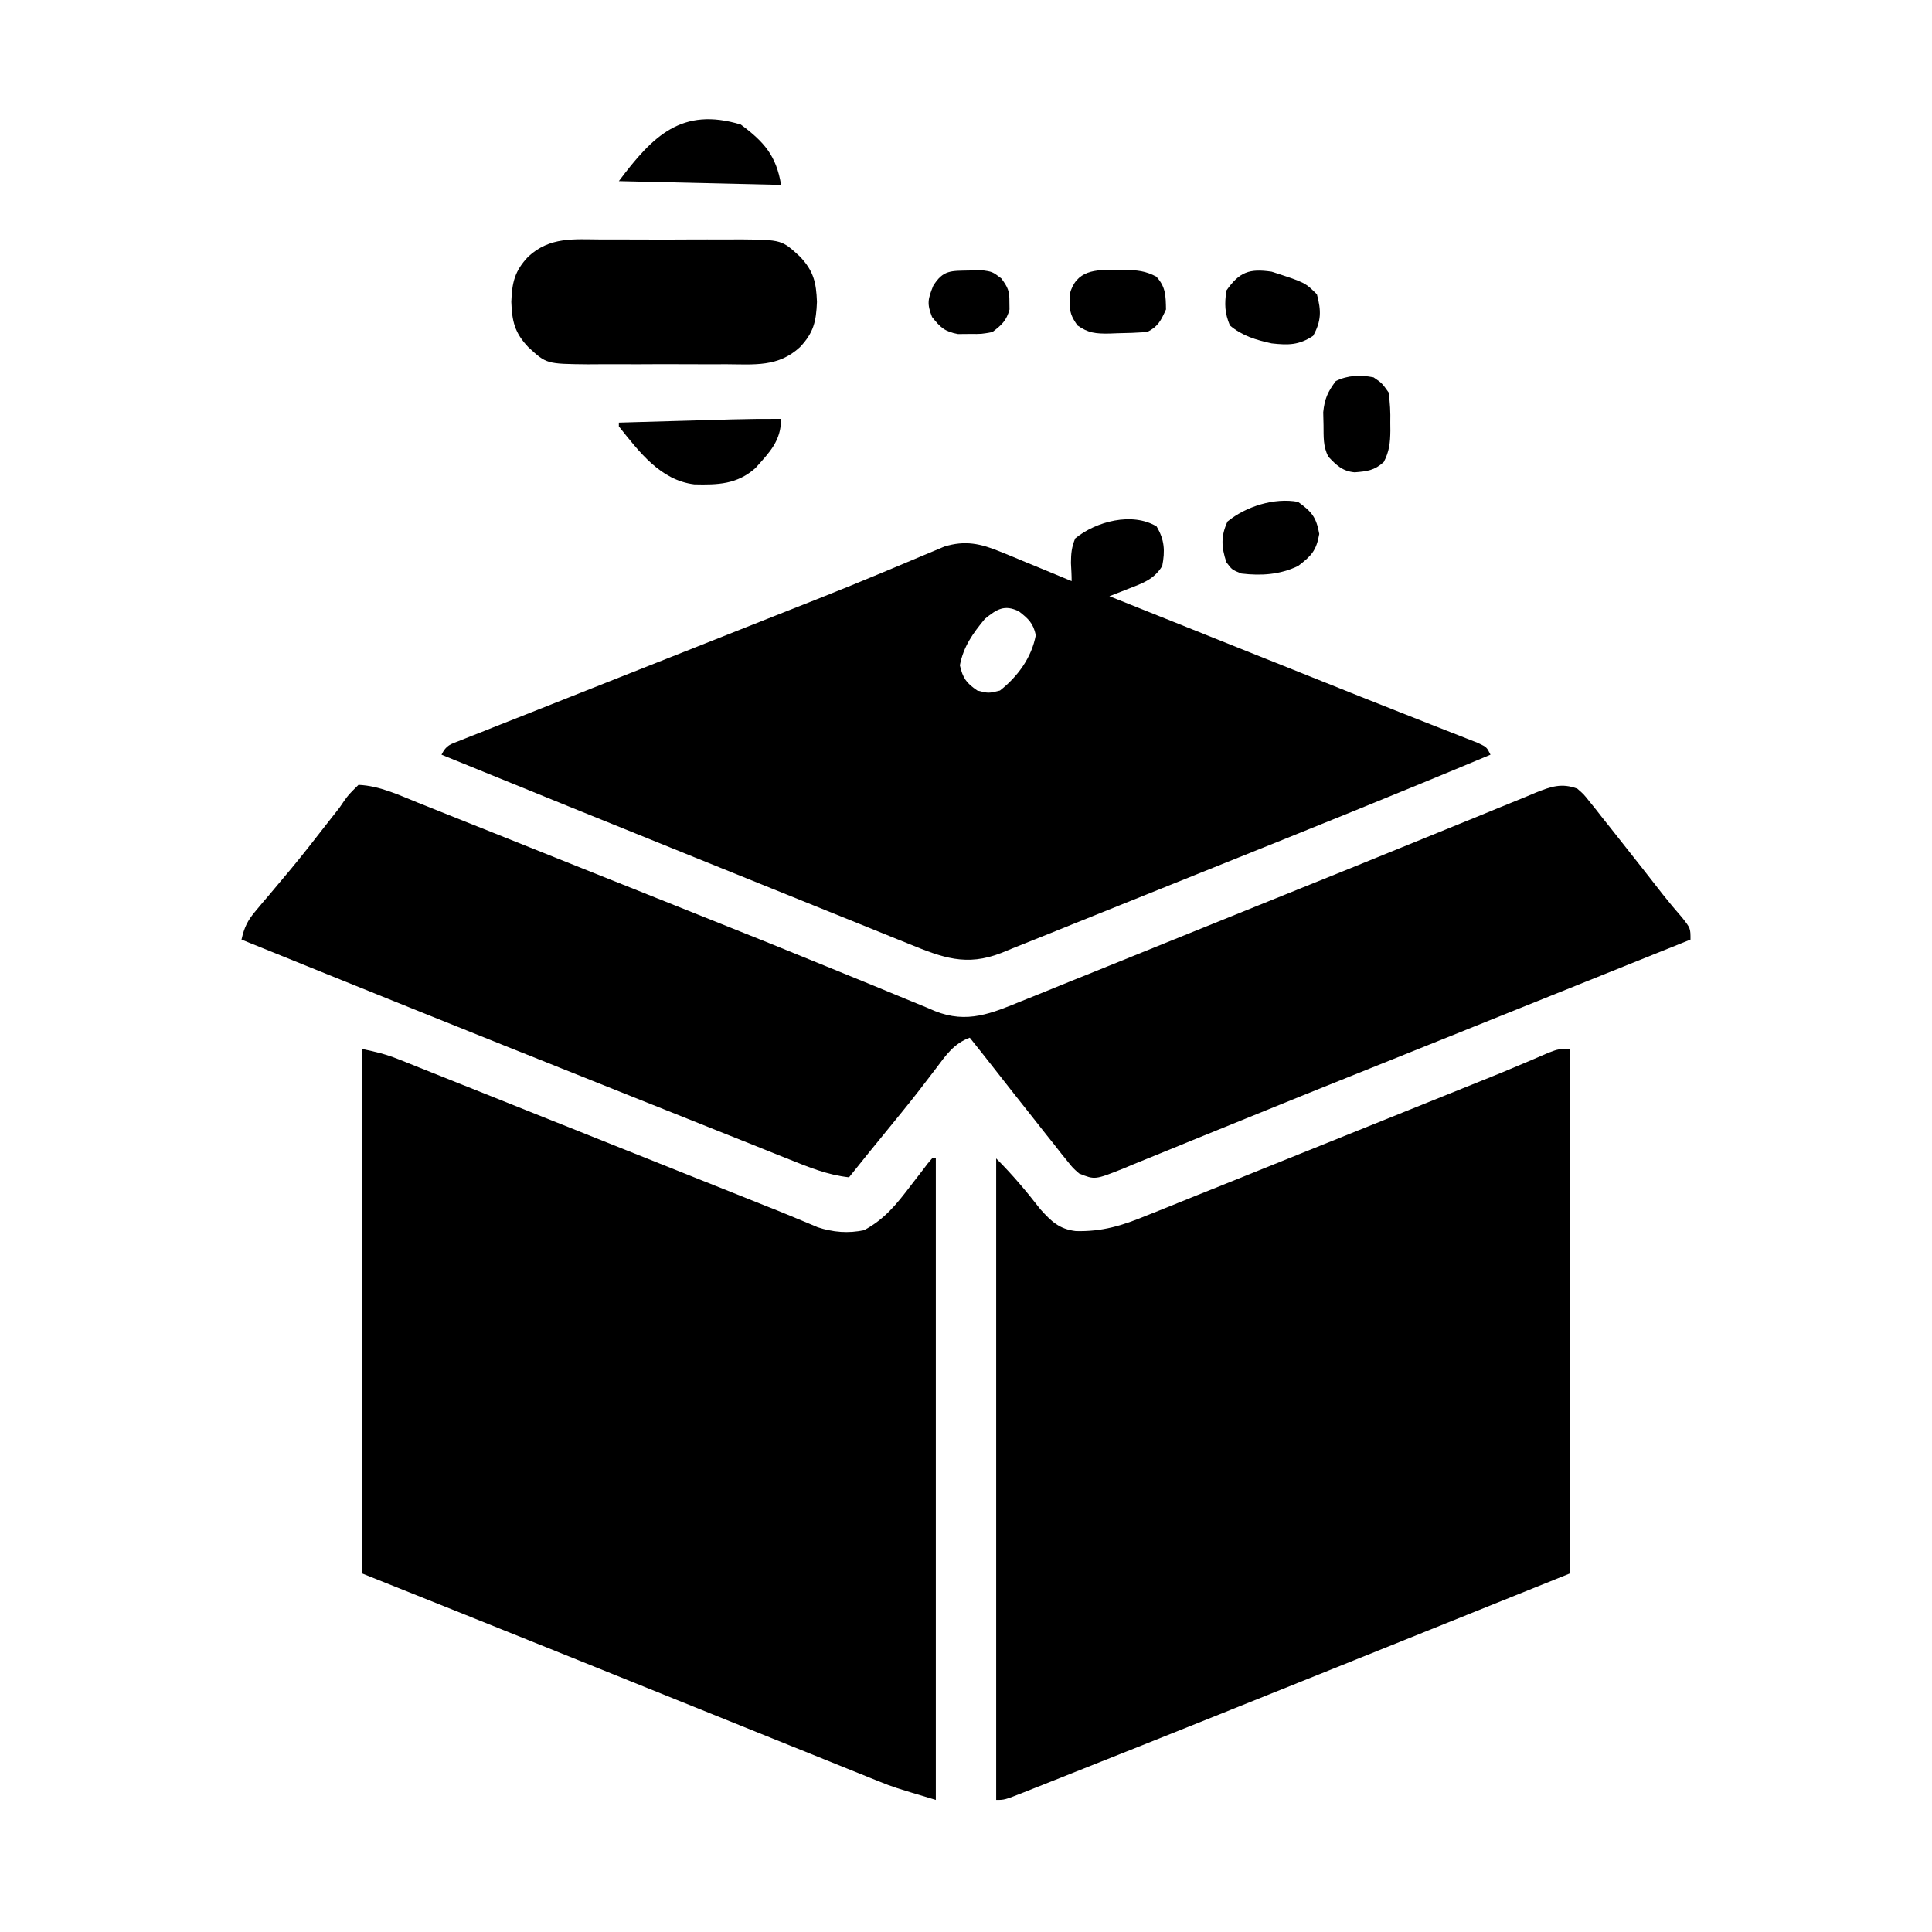
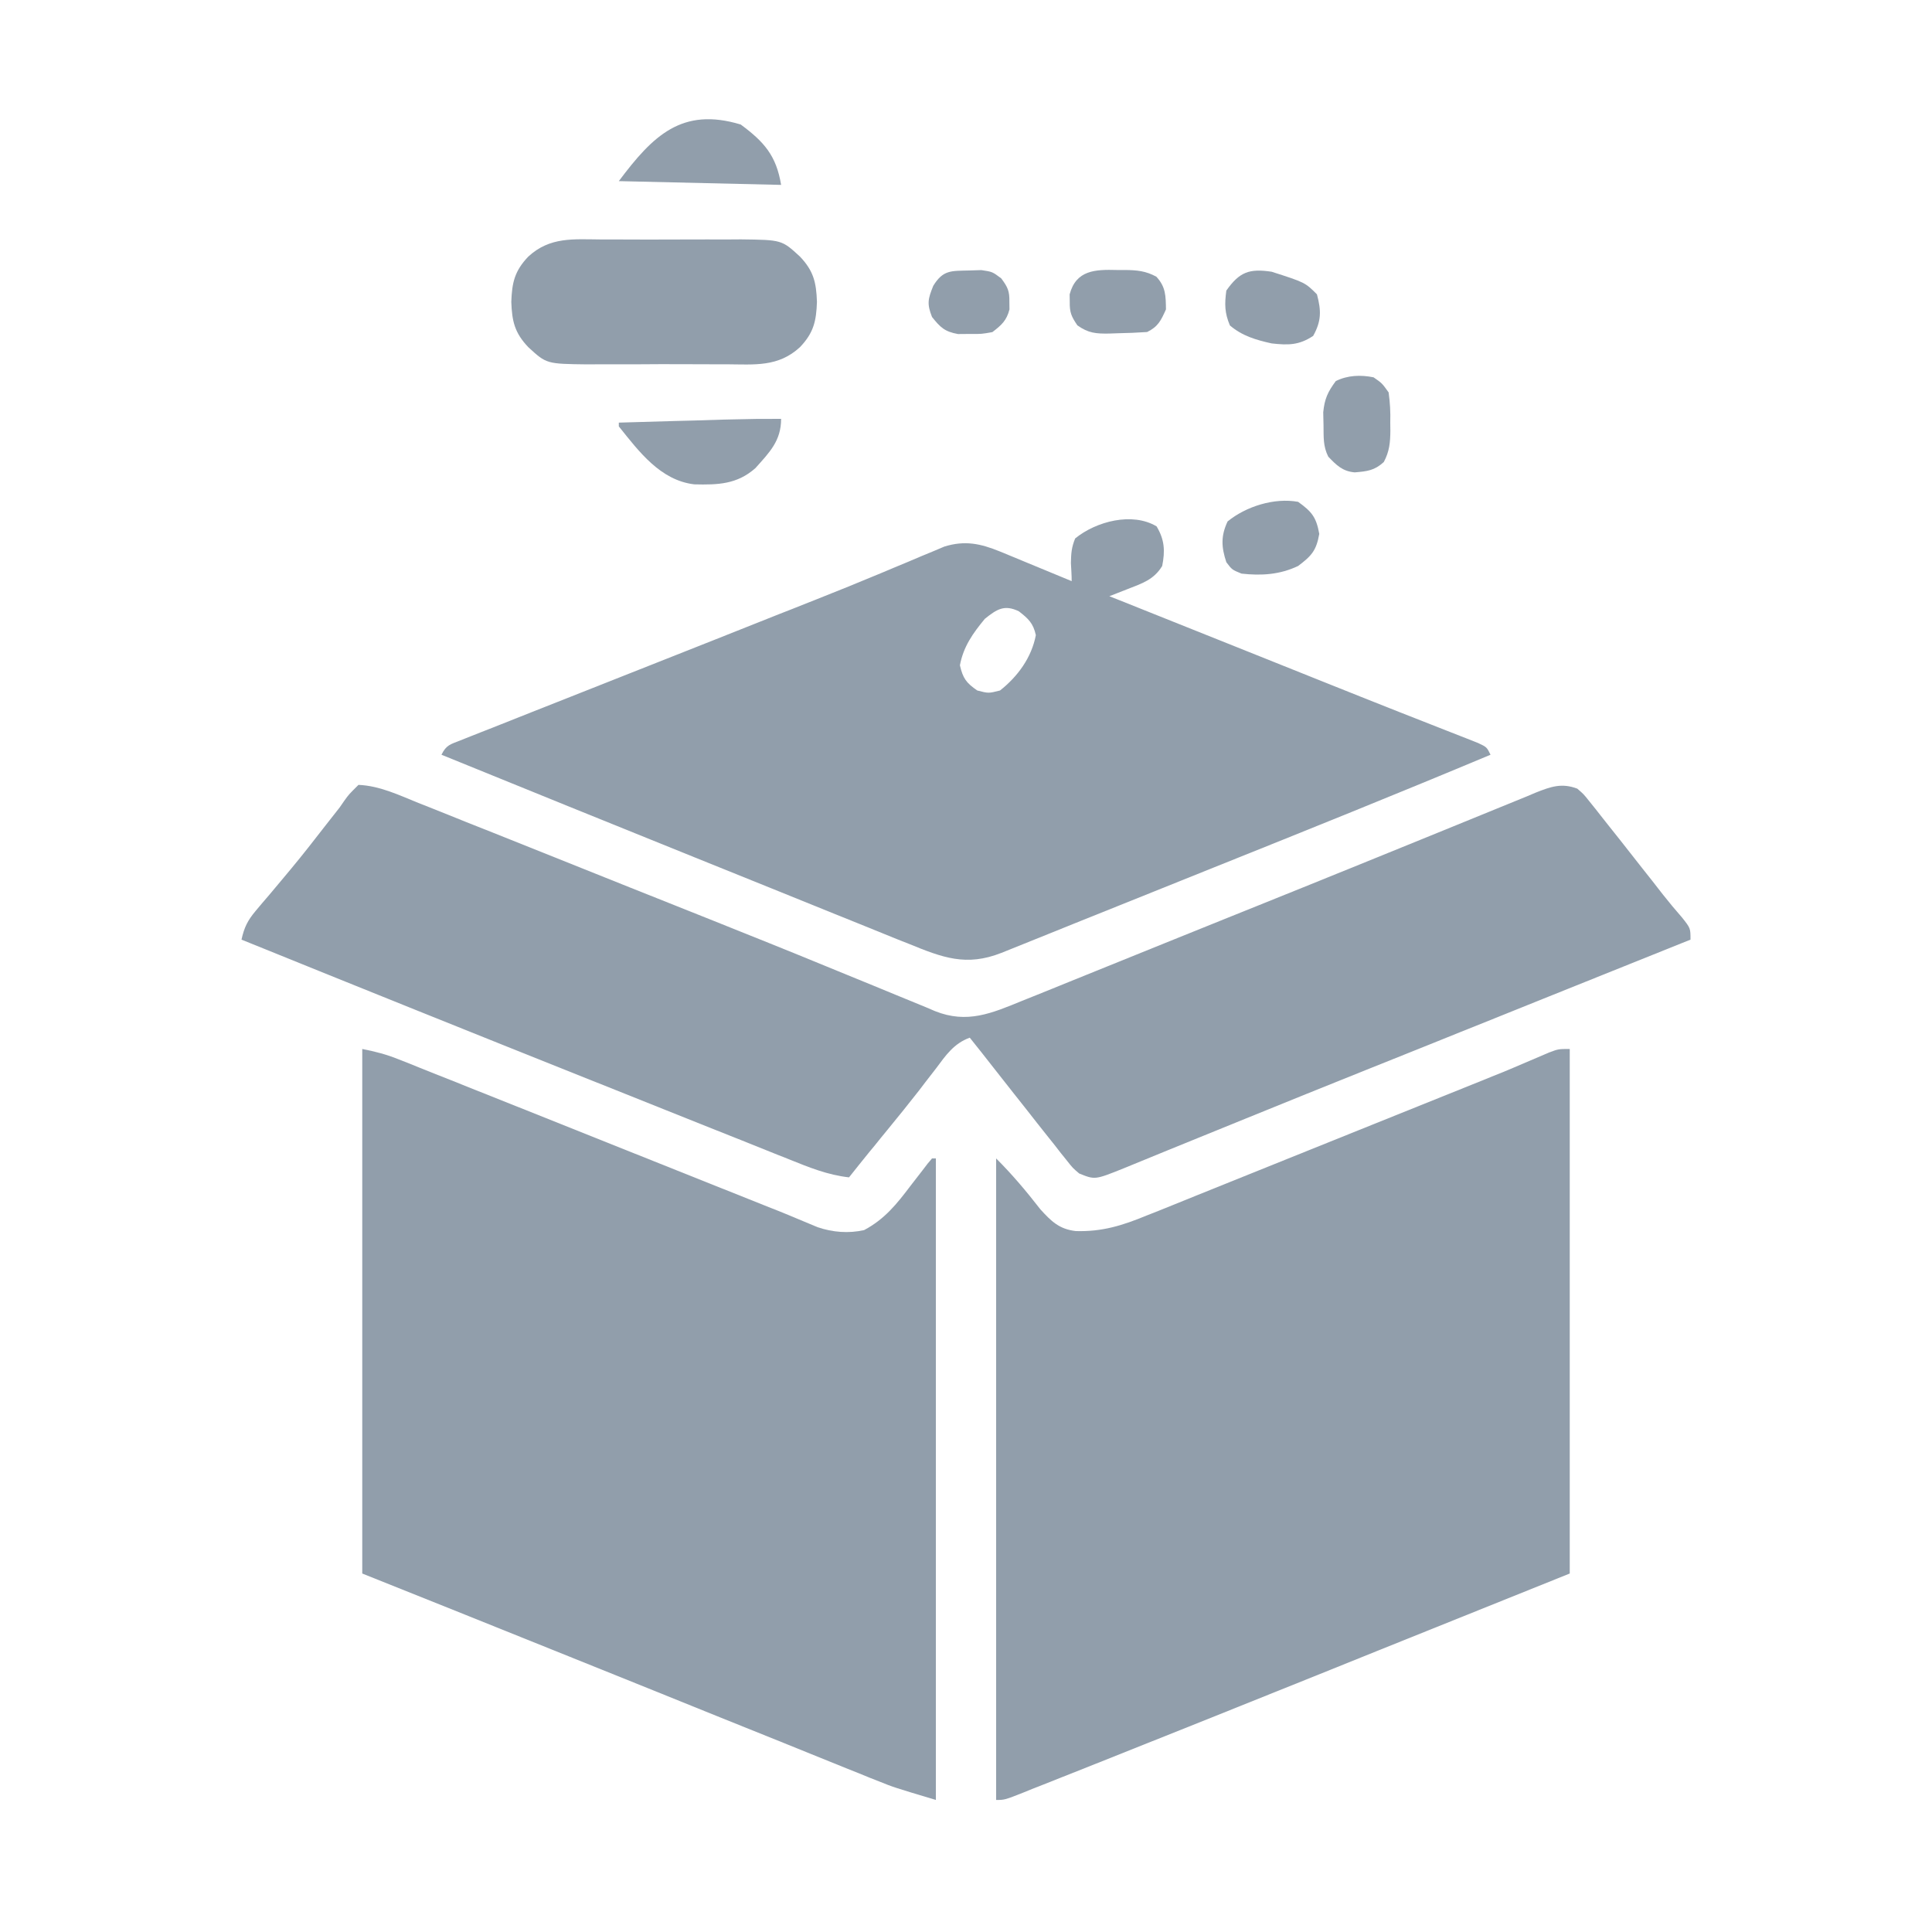
- <svg xmlns="http://www.w3.org/2000/svg" width="69" height="69" viewBox="0 0 69 69" fill="none">
-   <path d="M56.062 37.465C56.062 43.647 56.062 49.828 56.062 56.197C53.803 57.106 51.543 58.015 49.215 58.952C48.515 59.233 47.815 59.515 47.093 59.805C44.288 60.933 41.483 62.06 38.672 63.175C38.419 63.276 38.165 63.377 37.911 63.478C37.566 63.616 37.221 63.752 36.875 63.889C36.774 63.929 36.673 63.97 36.568 64.011C35.879 64.283 35.879 64.283 35.578 64.283C35.578 56.723 35.578 49.163 35.578 41.373C36.161 41.956 36.654 42.542 37.157 43.189C37.545 43.618 37.828 43.896 38.419 43.967C39.363 43.993 40.084 43.77 40.95 43.412C41.089 43.357 41.229 43.301 41.373 43.244C41.831 43.062 42.288 42.876 42.745 42.69C43.065 42.561 43.386 42.433 43.706 42.305C44.463 42.002 45.219 41.697 45.974 41.391C46.828 41.045 47.683 40.702 48.539 40.359C49.874 39.824 51.209 39.286 52.543 38.747C52.671 38.695 52.799 38.644 52.931 38.59C53.054 38.541 53.177 38.491 53.303 38.44C53.422 38.391 53.542 38.343 53.665 38.293C53.937 38.181 54.209 38.067 54.479 37.951C54.624 37.889 54.769 37.827 54.918 37.764C55.05 37.707 55.182 37.65 55.318 37.591C55.658 37.465 55.658 37.465 56.062 37.465Z" fill="black" />
-   <path d="M12.938 37.465C13.422 37.562 13.789 37.654 14.236 37.832C14.357 37.88 14.479 37.928 14.604 37.978C14.735 38.031 14.867 38.084 15.002 38.138C15.142 38.194 15.282 38.25 15.426 38.307C15.889 38.491 16.351 38.676 16.814 38.861C17.136 38.99 17.458 39.118 17.78 39.247C18.542 39.551 19.304 39.855 20.066 40.16C20.928 40.505 21.79 40.849 22.653 41.193C24.254 41.831 25.855 42.471 27.456 43.111C27.574 43.158 27.692 43.205 27.814 43.253C28.054 43.349 28.294 43.448 28.532 43.549C28.65 43.597 28.767 43.646 28.888 43.697C28.992 43.741 29.095 43.785 29.202 43.83C29.743 44.01 30.304 44.056 30.861 43.934C31.595 43.542 32.028 42.999 32.521 42.35C32.663 42.165 32.806 41.981 32.949 41.796C33.011 41.715 33.072 41.634 33.136 41.55C33.186 41.492 33.236 41.433 33.287 41.373C33.332 41.373 33.376 41.373 33.422 41.373C33.422 48.933 33.422 56.494 33.422 64.283C31.906 63.828 31.906 63.828 31.396 63.623C31.222 63.553 31.222 63.553 31.044 63.482C30.921 63.432 30.799 63.382 30.672 63.331C30.539 63.277 30.406 63.224 30.268 63.169C29.83 62.992 29.392 62.815 28.954 62.638C28.644 62.513 28.334 62.388 28.024 62.264C27.206 61.934 26.389 61.605 25.572 61.275C24.758 60.946 23.943 60.618 23.129 60.29C22.203 59.917 21.278 59.544 20.353 59.171C17.883 58.175 15.41 57.186 12.938 56.197C12.938 50.016 12.938 43.834 12.938 37.465Z" fill="black" />
-   <path d="M12.803 28.031C13.557 28.062 14.251 28.396 14.943 28.675C15.075 28.727 15.208 28.78 15.344 28.834C15.783 29.009 16.222 29.185 16.661 29.361C16.971 29.485 17.282 29.609 17.593 29.733C18.332 30.028 19.07 30.324 19.809 30.619C20.705 30.979 21.602 31.337 22.499 31.694C22.82 31.823 23.14 31.951 23.461 32.079C24.098 32.333 24.735 32.588 25.372 32.842C26.758 33.395 28.142 33.95 29.522 34.517C30.087 34.749 30.652 34.979 31.217 35.209C31.479 35.317 31.741 35.425 32.003 35.534C32.361 35.684 32.72 35.83 33.079 35.976C33.183 36.02 33.286 36.064 33.393 36.11C34.542 36.57 35.415 36.191 36.508 35.743C36.705 35.664 36.705 35.664 36.906 35.584C37.34 35.409 37.773 35.233 38.207 35.056C38.514 34.932 38.822 34.809 39.129 34.685C39.943 34.357 40.757 34.027 41.57 33.698C42.373 33.372 43.177 33.048 43.981 32.724C44.298 32.595 44.616 32.467 44.933 32.339C45.563 32.085 46.194 31.831 46.824 31.576C47.136 31.451 47.447 31.325 47.759 31.199C47.912 31.137 48.065 31.076 48.222 31.012C49.133 30.644 50.043 30.274 50.953 29.901C51.52 29.669 52.087 29.439 52.654 29.209C52.919 29.101 53.183 28.993 53.447 28.884C53.807 28.735 54.169 28.588 54.531 28.442C54.688 28.376 54.688 28.376 54.849 28.308C55.391 28.092 55.773 27.956 56.332 28.166C56.558 28.362 56.558 28.362 56.758 28.614C56.834 28.707 56.909 28.801 56.987 28.897C57.105 29.048 57.105 29.048 57.225 29.202C57.307 29.305 57.389 29.407 57.474 29.513C57.724 29.826 57.972 30.142 58.219 30.457C58.362 30.638 58.505 30.819 58.648 31C58.892 31.31 59.135 31.621 59.377 31.933C59.606 32.223 59.837 32.499 60.08 32.776C60.375 33.152 60.375 33.152 60.375 33.557C58.611 34.266 56.847 34.975 55.084 35.684C54.264 36.013 53.444 36.343 52.624 36.672C52.467 36.736 52.31 36.799 52.148 36.864C51.831 36.991 51.514 37.119 51.197 37.246C50.403 37.566 49.608 37.885 48.814 38.203C47.369 38.782 45.924 39.363 44.483 39.952C43.855 40.208 43.227 40.462 42.599 40.717C42.303 40.838 42.007 40.959 41.711 41.081C41.304 41.248 40.896 41.413 40.488 41.578C40.369 41.628 40.249 41.678 40.126 41.73C39.105 42.138 39.105 42.138 38.543 41.912C38.317 41.716 38.317 41.716 38.117 41.464C38.041 41.371 37.966 41.278 37.888 41.181C37.77 41.03 37.77 41.03 37.65 40.876C37.568 40.773 37.486 40.671 37.401 40.565C37.151 40.252 36.904 39.937 36.656 39.621C36.512 39.438 36.367 39.256 36.222 39.073C35.975 38.76 35.729 38.447 35.484 38.132C35.204 37.773 34.92 37.416 34.635 37.06C34.066 37.268 33.78 37.688 33.43 38.156C33.3 38.326 33.169 38.496 33.039 38.666C32.97 38.755 32.901 38.845 32.831 38.937C32.455 39.421 32.066 39.896 31.678 40.371C31.534 40.548 31.39 40.725 31.245 40.902C31.179 40.982 31.114 41.063 31.046 41.146C30.803 41.445 30.562 41.745 30.322 42.047C29.555 41.962 28.896 41.691 28.186 41.406C28.054 41.353 27.922 41.301 27.787 41.247C27.349 41.072 26.911 40.897 26.474 40.721C26.164 40.598 25.854 40.474 25.544 40.35C24.806 40.056 24.069 39.761 23.331 39.466C22.598 39.172 21.864 38.88 21.13 38.587C16.956 36.922 12.789 35.245 8.625 33.557C8.723 33.119 8.842 32.874 9.134 32.53C9.211 32.438 9.288 32.346 9.367 32.251C9.45 32.154 9.533 32.057 9.619 31.956C9.791 31.751 9.963 31.546 10.135 31.34C10.221 31.237 10.307 31.134 10.396 31.029C10.821 30.516 11.23 29.991 11.638 29.466C11.801 29.256 11.965 29.048 12.129 28.84C12.183 28.762 12.236 28.683 12.291 28.603C12.457 28.374 12.457 28.374 12.803 28.031Z" fill="black" />
-   <path d="M41.306 18.8C41.592 19.277 41.613 19.672 41.508 20.215C41.208 20.705 40.789 20.836 40.273 21.038C40.151 21.086 40.029 21.134 39.904 21.183C39.81 21.22 39.717 21.256 39.621 21.293C39.73 21.337 39.84 21.38 39.952 21.425C44.719 23.332 44.719 23.332 45.033 23.458C45.242 23.541 45.451 23.625 45.659 23.708C46.179 23.916 46.699 24.124 47.219 24.332C48.134 24.699 49.049 25.065 49.966 25.425C50.347 25.575 50.728 25.726 51.109 25.876C51.287 25.947 51.466 26.016 51.644 26.086C51.888 26.181 52.131 26.277 52.375 26.373C52.512 26.427 52.649 26.481 52.79 26.536C53.098 26.684 53.098 26.684 53.232 26.953C49.955 28.327 46.658 29.655 43.359 30.977C42.521 31.313 41.682 31.649 40.844 31.988C40.023 32.321 39.2 32.651 38.377 32.98C38.066 33.104 37.756 33.23 37.445 33.356C37.014 33.531 36.583 33.703 36.151 33.874C36.024 33.926 35.898 33.978 35.767 34.032C34.506 34.526 33.661 34.2 32.453 33.707C32.318 33.653 32.183 33.598 32.044 33.543C31.598 33.363 31.153 33.183 30.708 33.002C30.394 32.876 30.081 32.749 29.768 32.623C29.026 32.324 28.283 32.024 27.542 31.724C26.63 31.355 25.718 30.987 24.806 30.619C21.791 29.403 18.778 28.181 15.768 26.953C15.944 26.601 16.084 26.585 16.447 26.441C16.564 26.394 16.681 26.347 16.802 26.299C16.932 26.248 17.062 26.197 17.196 26.145C17.332 26.09 17.468 26.036 17.608 25.98C18.062 25.8 18.517 25.621 18.971 25.442C19.289 25.316 19.606 25.19 19.924 25.064C20.678 24.764 21.433 24.465 22.189 24.167C23.282 23.735 24.375 23.302 25.467 22.869C26.255 22.556 27.042 22.244 27.829 21.933C28.123 21.817 28.416 21.701 28.71 21.585C28.852 21.529 28.994 21.473 29.14 21.415C29.916 21.108 30.688 20.794 31.458 20.472C31.625 20.402 31.792 20.333 31.959 20.263C32.277 20.131 32.594 19.997 32.911 19.862C33.054 19.802 33.197 19.743 33.345 19.681C33.471 19.628 33.596 19.575 33.726 19.52C34.466 19.292 35.019 19.412 35.72 19.701C35.87 19.762 36.019 19.823 36.173 19.885C36.327 19.95 36.481 20.014 36.639 20.08C36.875 20.177 36.875 20.177 37.115 20.275C37.502 20.433 37.888 20.593 38.273 20.754C38.273 20.538 38.259 20.321 38.248 20.105C38.252 19.761 38.269 19.552 38.4 19.229C39.15 18.615 40.442 18.282 41.306 18.8ZM35.174 22.102C34.745 22.619 34.407 23.094 34.281 23.761C34.389 24.225 34.511 24.393 34.904 24.662C35.303 24.763 35.303 24.763 35.713 24.662C36.347 24.164 36.844 23.485 36.993 22.683C36.901 22.256 36.728 22.097 36.387 21.832C35.87 21.582 35.602 21.755 35.174 22.102Z" fill="black" />
-   <path d="M21.495 8.553C21.672 8.553 21.848 8.552 22.03 8.552C22.402 8.551 22.775 8.552 23.147 8.555C23.623 8.558 24.099 8.556 24.574 8.553C25.03 8.55 25.486 8.552 25.942 8.553C26.198 8.552 26.198 8.552 26.458 8.55C27.921 8.566 27.921 8.566 28.57 9.164C29.059 9.679 29.151 10.092 29.177 10.781C29.151 11.471 29.059 11.884 28.57 12.398C27.795 13.113 26.954 13.016 25.942 13.009C25.766 13.01 25.59 13.01 25.408 13.011C25.035 13.011 24.663 13.01 24.291 13.008C23.815 13.005 23.339 13.007 22.863 13.01C22.407 13.012 21.951 13.01 21.495 13.009C21.325 13.01 21.155 13.011 20.98 13.012C19.517 12.997 19.517 12.997 18.867 12.398C18.378 11.884 18.286 11.471 18.261 10.781C18.286 10.092 18.378 9.679 18.867 9.164C19.643 8.45 20.483 8.547 21.495 8.553Z" fill="black" />
-   <path d="M27.896 14.959C27.896 15.751 27.479 16.157 26.98 16.717C26.324 17.299 25.642 17.319 24.796 17.299C23.585 17.152 22.824 16.131 22.102 15.229C22.102 15.184 22.102 15.14 22.102 15.094C22.775 15.074 23.449 15.055 24.123 15.036C24.351 15.03 24.58 15.023 24.809 15.017C25.139 15.007 25.47 14.998 25.8 14.989C25.901 14.986 26.002 14.983 26.107 14.979C26.703 14.963 27.299 14.956 27.896 14.959Z" fill="black" />
-   <path d="M26.456 4.447C27.292 5.069 27.723 5.559 27.896 6.604C25.984 6.559 24.072 6.515 22.102 6.469C23.317 4.848 24.352 3.812 26.456 4.447Z" fill="black" />
-   <path d="M46.359 17.924C46.849 18.275 47.011 18.472 47.117 19.069C47.011 19.667 46.839 19.85 46.359 20.215C45.708 20.526 45.047 20.567 44.338 20.484C44.001 20.35 44.001 20.35 43.799 20.08C43.62 19.537 43.597 19.145 43.841 18.623C44.5 18.086 45.512 17.766 46.359 17.924Z" fill="black" />
-   <path d="M45.416 9.703C46.61 10.089 46.61 10.089 47.033 10.512C47.189 11.096 47.194 11.461 46.898 11.994C46.391 12.332 46.002 12.329 45.416 12.264C44.856 12.14 44.367 11.998 43.925 11.623C43.737 11.173 43.731 10.86 43.799 10.377C44.267 9.71 44.62 9.586 45.416 9.703Z" fill="black" />
-   <path d="M49.055 13.477C49.355 13.681 49.355 13.681 49.594 14.016C49.644 14.396 49.663 14.715 49.653 15.094C49.654 15.19 49.655 15.286 49.656 15.384C49.651 15.807 49.619 16.124 49.421 16.5C49.084 16.807 48.824 16.833 48.381 16.869C47.946 16.831 47.729 16.615 47.438 16.307C47.249 15.929 47.275 15.607 47.269 15.186C47.266 15.034 47.262 14.882 47.258 14.725C47.307 14.243 47.419 13.996 47.707 13.611C48.129 13.4 48.598 13.383 49.055 13.477Z" fill="black" />
-   <path d="M39.891 9.644C39.987 9.643 40.083 9.642 40.181 9.641C40.607 9.646 40.921 9.677 41.298 9.881C41.635 10.245 41.634 10.566 41.643 11.051C41.461 11.448 41.362 11.663 40.969 11.859C40.613 11.883 40.264 11.897 39.907 11.902C39.81 11.905 39.713 11.909 39.613 11.913C39.142 11.919 38.866 11.898 38.479 11.621C38.263 11.305 38.2 11.159 38.206 10.781C38.204 10.648 38.204 10.648 38.202 10.512C38.432 9.644 39.115 9.622 39.891 9.644Z" fill="black" />
-   <path d="M34.618 9.661C34.83 9.653 34.83 9.653 35.047 9.646C35.443 9.703 35.443 9.703 35.76 9.942C35.995 10.259 36.056 10.393 36.05 10.781C36.051 10.87 36.053 10.959 36.054 11.051C35.948 11.451 35.77 11.611 35.443 11.859C35.056 11.931 35.056 11.931 34.635 11.927C34.426 11.929 34.426 11.929 34.214 11.931C33.739 11.843 33.584 11.693 33.287 11.32C33.102 10.85 33.137 10.684 33.329 10.209C33.683 9.633 33.972 9.676 34.618 9.661Z" fill="black" />
+ <svg xmlns="http://www.w3.org/2000/svg" width="20" height="20" viewBox="0 0 20 20" fill="none">
+   <path d="M16.25 10.859C16.25 12.651 16.25 14.443 16.25 16.289C15.595 16.552 14.94 16.816 14.265 17.087C14.062 17.169 13.859 17.251 13.65 17.335C12.837 17.662 12.024 17.988 11.209 18.312C11.136 18.341 11.062 18.37 10.989 18.399C10.889 18.439 10.789 18.479 10.688 18.518C10.659 18.53 10.63 18.542 10.6 18.554C10.4 18.633 10.4 18.633 10.312 18.633C10.312 16.441 10.312 14.25 10.312 11.992C10.481 12.161 10.624 12.331 10.77 12.519C10.883 12.643 10.965 12.724 11.136 12.744C11.409 12.752 11.618 12.687 11.87 12.583C11.91 12.567 11.95 12.551 11.992 12.535C12.125 12.482 12.257 12.428 12.39 12.374C12.483 12.337 12.576 12.299 12.668 12.262C12.888 12.174 13.107 12.086 13.326 11.997C13.573 11.897 13.821 11.798 14.069 11.698C14.456 11.543 14.843 11.387 15.23 11.231C15.267 11.216 15.304 11.201 15.342 11.186C15.378 11.171 15.414 11.157 15.45 11.142C15.485 11.128 15.519 11.114 15.555 11.1C15.634 11.067 15.713 11.034 15.791 11C15.833 10.982 15.875 10.964 15.918 10.946C15.957 10.93 15.995 10.913 16.034 10.896C16.133 10.859 16.133 10.859 16.25 10.859Z" fill="#919EAB" />
+   <path d="M3.75 10.859C3.89 10.887 3.997 10.914 4.126 10.966C4.162 10.98 4.197 10.994 4.233 11.008C4.271 11.024 4.309 11.039 4.349 11.055C4.389 11.071 4.43 11.087 4.471 11.104C4.606 11.157 4.74 11.21 4.873 11.264C4.967 11.301 5.06 11.339 5.154 11.376C5.375 11.464 5.595 11.552 5.816 11.64C6.066 11.74 6.316 11.84 6.566 11.94C7.03 12.125 7.494 12.31 7.958 12.496C7.992 12.509 8.027 12.523 8.062 12.537C8.132 12.565 8.201 12.594 8.27 12.623C8.304 12.637 8.338 12.651 8.373 12.666C8.403 12.678 8.433 12.691 8.464 12.704C8.621 12.757 8.784 12.77 8.945 12.734C9.158 12.621 9.284 12.463 9.426 12.275C9.468 12.222 9.509 12.168 9.55 12.115C9.568 12.091 9.586 12.068 9.605 12.043C9.619 12.027 9.634 12.01 9.648 11.992C9.661 11.992 9.674 11.992 9.688 11.992C9.688 14.184 9.688 16.375 9.688 18.633C9.248 18.501 9.248 18.501 9.1 18.441C9.05 18.421 9.05 18.421 8.998 18.401C8.963 18.386 8.927 18.372 8.891 18.357C8.852 18.341 8.813 18.326 8.773 18.31C8.646 18.259 8.519 18.207 8.392 18.156C8.303 18.12 8.213 18.084 8.123 18.047C7.886 17.952 7.649 17.857 7.412 17.761C7.176 17.666 6.94 17.57 6.704 17.475C6.436 17.367 6.168 17.259 5.899 17.151C5.183 16.862 4.467 16.576 3.75 16.289C3.75 14.497 3.75 12.706 3.75 10.859Z" fill="#919EAB" />
+   <path d="M3.711 8.125C3.93 8.134 4.131 8.231 4.331 8.312C4.37 8.327 4.408 8.342 4.448 8.358C4.575 8.408 4.702 8.46 4.829 8.511C4.919 8.547 5.009 8.582 5.099 8.618C5.314 8.704 5.528 8.789 5.742 8.875C6.002 8.979 6.261 9.083 6.521 9.187C6.614 9.224 6.707 9.261 6.8 9.298C6.985 9.372 7.17 9.446 7.354 9.519C7.756 9.68 8.157 9.84 8.557 10.005C8.721 10.072 8.885 10.139 9.048 10.206C9.124 10.237 9.2 10.268 9.276 10.3C9.38 10.343 9.484 10.386 9.588 10.428C9.618 10.441 9.648 10.453 9.679 10.467C10.012 10.6 10.265 10.49 10.582 10.36C10.639 10.338 10.639 10.338 10.697 10.314C10.823 10.264 10.949 10.212 11.075 10.161C11.164 10.125 11.253 10.089 11.342 10.053C11.578 9.958 11.813 9.863 12.049 9.767C12.282 9.673 12.515 9.579 12.748 9.485C12.84 9.448 12.932 9.411 13.024 9.374C13.207 9.3 13.389 9.226 13.572 9.153C13.662 9.116 13.753 9.08 13.843 9.043C13.887 9.025 13.932 9.007 13.977 8.989C14.242 8.882 14.505 8.775 14.769 8.667C14.933 8.6 15.098 8.533 15.262 8.466C15.339 8.435 15.415 8.404 15.492 8.372C15.596 8.329 15.701 8.286 15.806 8.244C15.852 8.225 15.852 8.225 15.898 8.205C16.055 8.143 16.166 8.103 16.328 8.164C16.394 8.221 16.394 8.221 16.452 8.294C16.474 8.321 16.495 8.348 16.518 8.376C16.552 8.42 16.552 8.42 16.587 8.464C16.611 8.494 16.635 8.524 16.659 8.555C16.732 8.645 16.803 8.737 16.875 8.828C16.916 8.881 16.958 8.933 16.999 8.986C17.07 9.075 17.141 9.165 17.211 9.256C17.277 9.34 17.344 9.42 17.414 9.5C17.5 9.609 17.5 9.609 17.5 9.727C16.989 9.932 16.477 10.138 15.966 10.343C15.729 10.439 15.491 10.534 15.253 10.63C15.208 10.648 15.162 10.666 15.115 10.685C15.024 10.722 14.931 10.759 14.84 10.796C14.609 10.889 14.379 10.981 14.149 11.073C13.73 11.241 13.311 11.41 12.894 11.58C12.712 11.654 12.53 11.728 12.348 11.802C12.262 11.837 12.176 11.872 12.09 11.907C11.972 11.956 11.854 12.004 11.736 12.052C11.701 12.066 11.666 12.081 11.631 12.095C11.335 12.214 11.335 12.214 11.172 12.148C11.106 12.092 11.106 12.092 11.048 12.019C11.026 11.992 11.005 11.964 10.982 11.937C10.948 11.893 10.948 11.893 10.913 11.848C10.889 11.818 10.866 11.789 10.841 11.758C10.768 11.667 10.697 11.576 10.625 11.484C10.583 11.431 10.541 11.379 10.499 11.325C10.428 11.235 10.356 11.144 10.285 11.053C10.204 10.949 10.122 10.845 10.039 10.742C9.874 10.802 9.791 10.924 9.69 11.06C9.652 11.109 9.614 11.158 9.576 11.207C9.557 11.233 9.537 11.259 9.516 11.286C9.407 11.426 9.295 11.564 9.182 11.702C9.14 11.753 9.098 11.804 9.057 11.856C9.038 11.879 9.018 11.902 8.999 11.926C8.928 12.013 8.859 12.1 8.789 12.188C8.567 12.163 8.376 12.085 8.17 12.002C8.132 11.986 8.093 11.971 8.054 11.956C7.927 11.905 7.8 11.854 7.673 11.803C7.584 11.767 7.494 11.732 7.404 11.696C7.19 11.611 6.976 11.525 6.763 11.44C6.55 11.354 6.337 11.27 6.125 11.185C4.915 10.702 3.707 10.216 2.5 9.727C2.528 9.6 2.563 9.529 2.647 9.429C2.67 9.402 2.692 9.376 2.715 9.348C2.739 9.32 2.763 9.292 2.788 9.263C2.838 9.203 2.888 9.144 2.938 9.084C2.963 9.054 2.988 9.024 3.013 8.994C3.137 8.845 3.255 8.693 3.373 8.541C3.421 8.48 3.468 8.42 3.516 8.359C3.531 8.337 3.547 8.314 3.563 8.291C3.611 8.224 3.611 8.224 3.711 8.125Z" fill="#919EAB" />
+   <path d="M11.973 5.449C12.056 5.588 12.062 5.702 12.031 5.859C11.944 6.002 11.823 6.039 11.673 6.098C11.638 6.112 11.603 6.126 11.566 6.14C11.539 6.151 11.512 6.161 11.484 6.172C11.516 6.185 11.548 6.197 11.58 6.21C12.962 6.763 12.962 6.763 13.053 6.799C13.114 6.824 13.174 6.848 13.235 6.872C13.385 6.932 13.536 6.993 13.687 7.053C13.952 7.159 14.217 7.265 14.483 7.37C14.594 7.413 14.704 7.457 14.814 7.5C14.866 7.521 14.918 7.541 14.969 7.561C15.04 7.589 15.111 7.617 15.181 7.644C15.221 7.66 15.261 7.676 15.302 7.692C15.391 7.734 15.391 7.734 15.43 7.813C14.48 8.211 13.524 8.596 12.568 8.979C12.325 9.076 12.082 9.174 11.839 9.272C11.601 9.368 11.362 9.464 11.124 9.559C11.034 9.595 10.944 9.632 10.854 9.668C10.729 9.719 10.604 9.769 10.479 9.819C10.442 9.834 10.405 9.849 10.367 9.864C10.002 10.008 9.757 9.913 9.407 9.77C9.368 9.754 9.328 9.739 9.288 9.723C9.159 9.671 9.03 9.618 8.901 9.566C8.81 9.529 8.719 9.493 8.628 9.456C8.413 9.369 8.198 9.282 7.983 9.195C7.719 9.088 7.454 8.982 7.19 8.875C6.316 8.523 5.443 8.168 4.57 7.813C4.621 7.71 4.662 7.706 4.767 7.664C4.801 7.65 4.835 7.637 4.87 7.623C4.908 7.608 4.946 7.593 4.984 7.578C5.024 7.562 5.063 7.547 5.104 7.531C5.236 7.478 5.367 7.426 5.499 7.374C5.591 7.338 5.683 7.301 5.775 7.265C5.994 7.178 6.213 7.091 6.432 7.005C6.748 6.88 7.065 6.754 7.382 6.629C7.61 6.538 7.838 6.448 8.066 6.357C8.152 6.324 8.237 6.29 8.322 6.256C8.363 6.24 8.404 6.224 8.446 6.207C8.671 6.118 8.895 6.027 9.118 5.934C9.167 5.914 9.215 5.894 9.263 5.873C9.356 5.835 9.448 5.796 9.539 5.757C9.581 5.74 9.622 5.723 9.665 5.705C9.702 5.689 9.738 5.674 9.776 5.658C9.99 5.592 10.15 5.627 10.354 5.71C10.397 5.728 10.44 5.746 10.485 5.764C10.53 5.782 10.574 5.801 10.62 5.82C10.688 5.848 10.688 5.848 10.758 5.877C10.87 5.923 10.982 5.969 11.094 6.016C11.094 5.953 11.089 5.89 11.086 5.828C11.088 5.728 11.092 5.667 11.13 5.574C11.348 5.396 11.722 5.299 11.973 5.449ZM10.195 6.406C10.071 6.556 9.973 6.694 9.937 6.887C9.968 7.022 10.003 7.07 10.117 7.148C10.233 7.178 10.233 7.178 10.352 7.148C10.535 7.004 10.679 6.807 10.723 6.575C10.696 6.451 10.646 6.405 10.547 6.328C10.397 6.256 10.32 6.306 10.195 6.406Z" fill="#919EAB" />
+   <path d="M6.23 2.479C6.282 2.479 6.333 2.479 6.385 2.479C6.493 2.479 6.601 2.479 6.709 2.48C6.847 2.48 6.985 2.48 7.123 2.479C7.255 2.478 7.387 2.479 7.52 2.479C7.594 2.479 7.594 2.479 7.669 2.478C8.093 2.483 8.093 2.483 8.281 2.656C8.423 2.805 8.45 2.925 8.457 3.125C8.45 3.325 8.423 3.445 8.281 3.594C8.056 3.801 7.813 3.773 7.52 3.771C7.468 3.771 7.417 3.771 7.365 3.771C7.257 3.771 7.149 3.771 7.041 3.77C6.903 3.769 6.765 3.77 6.627 3.771C6.495 3.772 6.363 3.771 6.23 3.771C6.181 3.771 6.132 3.771 6.081 3.772C5.657 3.767 5.657 3.767 5.469 3.594C5.327 3.445 5.3 3.325 5.293 3.125C5.3 2.925 5.327 2.805 5.469 2.656C5.694 2.449 5.937 2.477 6.23 2.479Z" fill="#919EAB" />
+   <path d="M8.086 4.336C8.086 4.565 7.965 4.683 7.82 4.846C7.63 5.014 7.432 5.02 7.187 5.014C6.836 4.972 6.616 4.676 6.406 4.414C6.406 4.401 6.406 4.388 6.406 4.375C6.602 4.369 6.797 4.364 6.992 4.358C7.058 4.356 7.125 4.355 7.191 4.353C7.287 4.35 7.382 4.347 7.478 4.344C7.508 4.344 7.537 4.343 7.567 4.342C7.74 4.337 7.913 4.335 8.086 4.336Z" fill="#919EAB" />
+   <path d="M7.668 1.289C7.911 1.469 8.036 1.611 8.086 1.914C7.532 1.901 6.977 1.888 6.406 1.875C6.758 1.405 7.059 1.105 7.668 1.289Z" fill="#919EAB" />
+   <path d="M13.438 5.195C13.58 5.297 13.626 5.354 13.657 5.527C13.626 5.701 13.577 5.754 13.438 5.859C13.249 5.949 13.057 5.961 12.852 5.938C12.754 5.898 12.754 5.898 12.695 5.82C12.643 5.663 12.637 5.549 12.708 5.398C12.899 5.242 13.192 5.15 13.438 5.195Z" fill="#919EAB" />
+   <path d="M13.164 2.813C13.51 2.924 13.51 2.924 13.633 3.047C13.678 3.216 13.68 3.322 13.594 3.477C13.447 3.575 13.334 3.574 13.164 3.555C13.002 3.519 12.86 3.478 12.732 3.369C12.677 3.239 12.676 3.148 12.695 3.008C12.831 2.815 12.933 2.778 13.164 2.813Z" fill="#919EAB" />
+   <path d="M14.219 3.906C14.306 3.966 14.306 3.966 14.375 4.062C14.39 4.173 14.395 4.265 14.392 4.375C14.393 4.403 14.393 4.431 14.393 4.459C14.392 4.582 14.383 4.674 14.325 4.783C14.227 4.872 14.152 4.879 14.024 4.89C13.898 4.879 13.835 4.816 13.75 4.727C13.695 4.617 13.703 4.524 13.701 4.402C13.7 4.358 13.699 4.314 13.698 4.268C13.712 4.128 13.745 4.057 13.828 3.945C13.95 3.884 14.086 3.879 14.219 3.906Z" fill="#919EAB" />
+   <path d="M11.562 2.795C11.59 2.795 11.618 2.795 11.647 2.795C11.77 2.796 11.861 2.805 11.97 2.864C12.068 2.969 12.068 3.063 12.07 3.203C12.018 3.318 11.989 3.381 11.875 3.437C11.772 3.444 11.671 3.448 11.567 3.45C11.539 3.451 11.511 3.452 11.482 3.453C11.346 3.455 11.266 3.449 11.153 3.368C11.091 3.277 11.072 3.234 11.074 3.125C11.074 3.086 11.074 3.086 11.073 3.047C11.14 2.795 11.338 2.789 11.562 2.795Z" fill="#919EAB" />
+   <path d="M10.034 2.8C10.096 2.798 10.096 2.798 10.158 2.796C10.273 2.813 10.273 2.813 10.365 2.882C10.433 2.974 10.451 3.013 10.449 3.125C10.45 3.151 10.45 3.177 10.45 3.203C10.42 3.319 10.368 3.365 10.273 3.438C10.161 3.458 10.161 3.458 10.039 3.457C9.979 3.458 9.979 3.458 9.917 3.458C9.779 3.433 9.734 3.389 9.648 3.281C9.595 3.145 9.605 3.097 9.661 2.959C9.763 2.792 9.847 2.805 10.034 2.8Z" fill="#919EAB" />
</svg>
